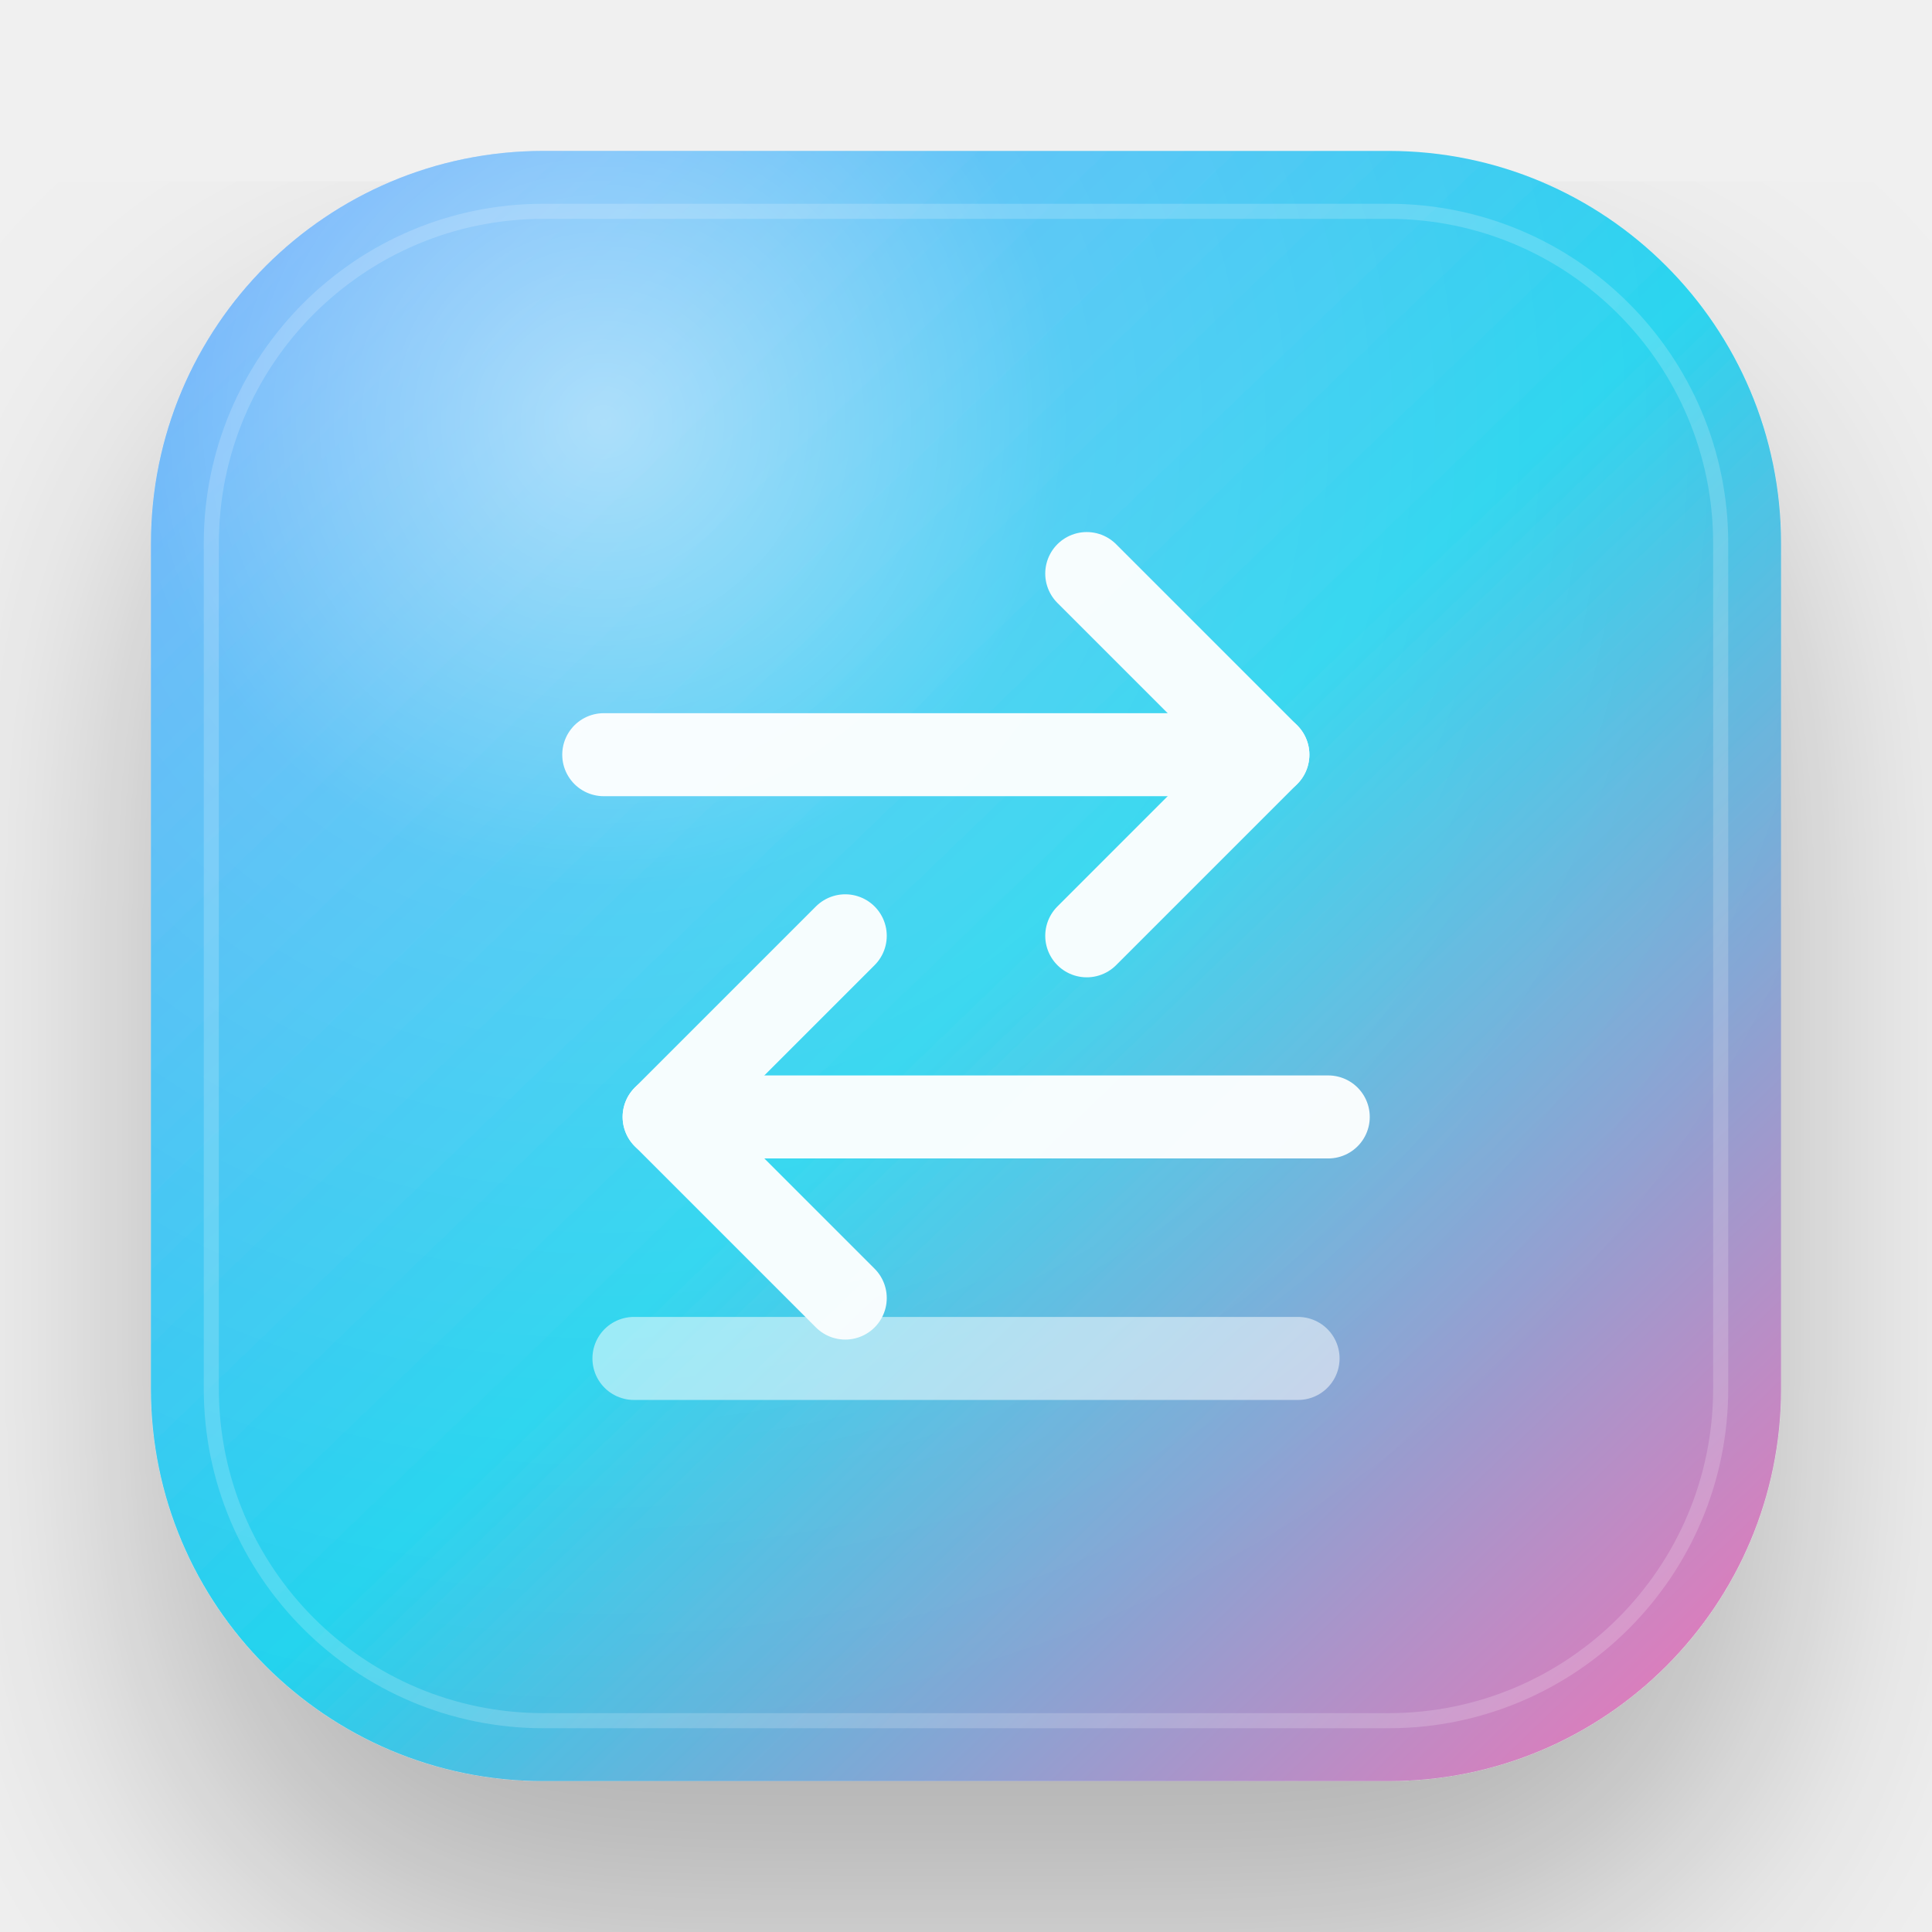
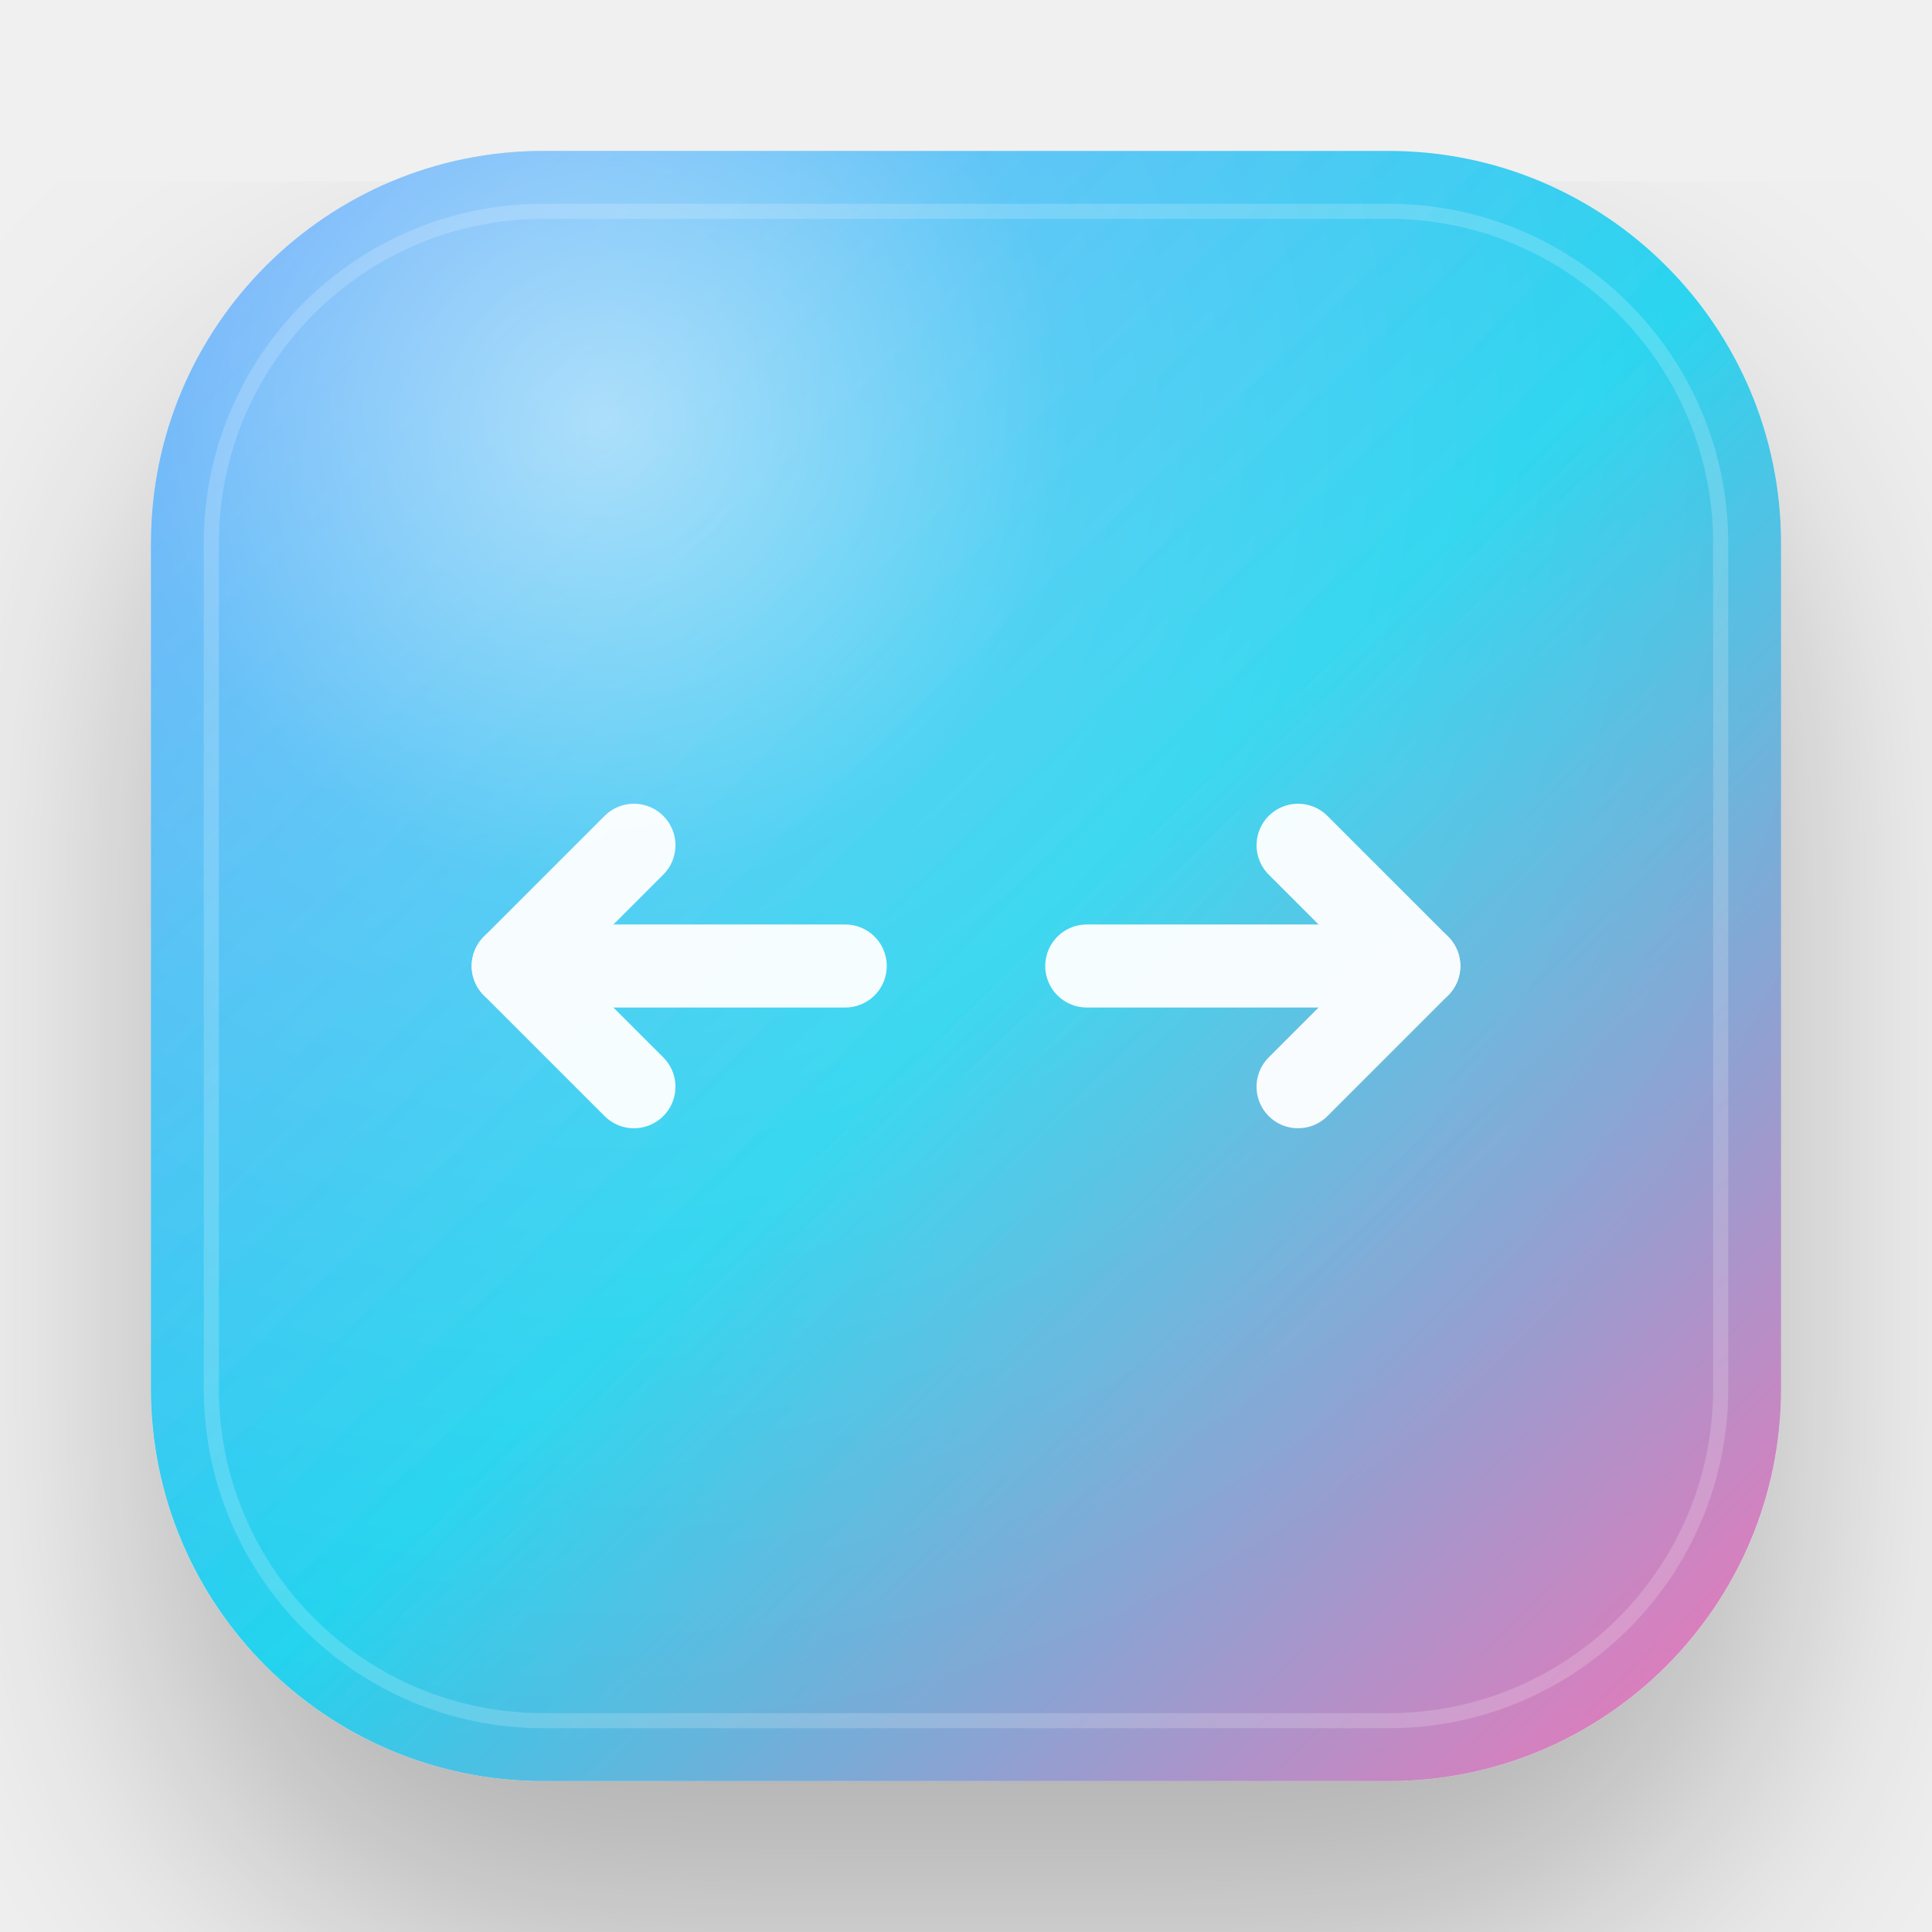
<svg xmlns="http://www.w3.org/2000/svg" viewBox="0 0 128 128">
  <defs>
    <linearGradient id="bg" x1="14" y1="12" x2="116" y2="118" gradientUnits="userSpaceOnUse">
      <stop offset="0" stop-color="#60a5fa" />
      <stop offset="0.5" stop-color="#22d3ee" />
      <stop offset="1" stop-color="#f472b6" />
    </linearGradient>
    <radialGradient id="shine" cx="40" cy="28" r="88" gradientUnits="userSpaceOnUse">
      <stop offset="0" stop-color="#ffffff" stop-opacity="0.55" />
      <stop offset="0.35" stop-color="#ffffff" stop-opacity="0.16" />
      <stop offset="1" stop-color="#ffffff" stop-opacity="0" />
    </radialGradient>
    <filter id="shadow" x="-20%" y="-20%" width="140%" height="140%">
      <feDropShadow dx="0" dy="12" stdDeviation="10" flood-color="#000000" flood-opacity="0.26" />
    </filter>
  </defs>
  <rect x="10" y="10" width="108" height="108" rx="26" fill="url(#bg)" filter="url(#shadow)" />
  <rect x="10" y="10" width="108" height="108" rx="26" fill="url(#shine)" />
  <rect x="14" y="14" width="100" height="100" rx="22" fill="none" stroke="#ffffff" stroke-opacity="0.18" />
-   <g transform="translate(0 -2)" fill="none" stroke="#ffffff" stroke-width="5.5" stroke-linecap="round" stroke-linejoin="round" opacity="0.95">
-     <path d="M40 52h44" />
-     <path d="M72 40l12 12-12 12" />
-     <path d="M88 76H44" />
-     <path d="M56 64L44 76l12 12" />
-     <path d="M42 92h44" stroke-opacity="0.55" />
+   <g fill="none" stroke="#ffffff" stroke-width="5.5" stroke-linecap="round" stroke-linejoin="round" opacity="0.95">
+     <path d="M56 64H34" />
+     <path d="M42 56l-8 8 8 8" />
+     <path d="M72 64h22" />
+     <path d="M86 56l8 8-8 8" />
  </g>
</svg>
